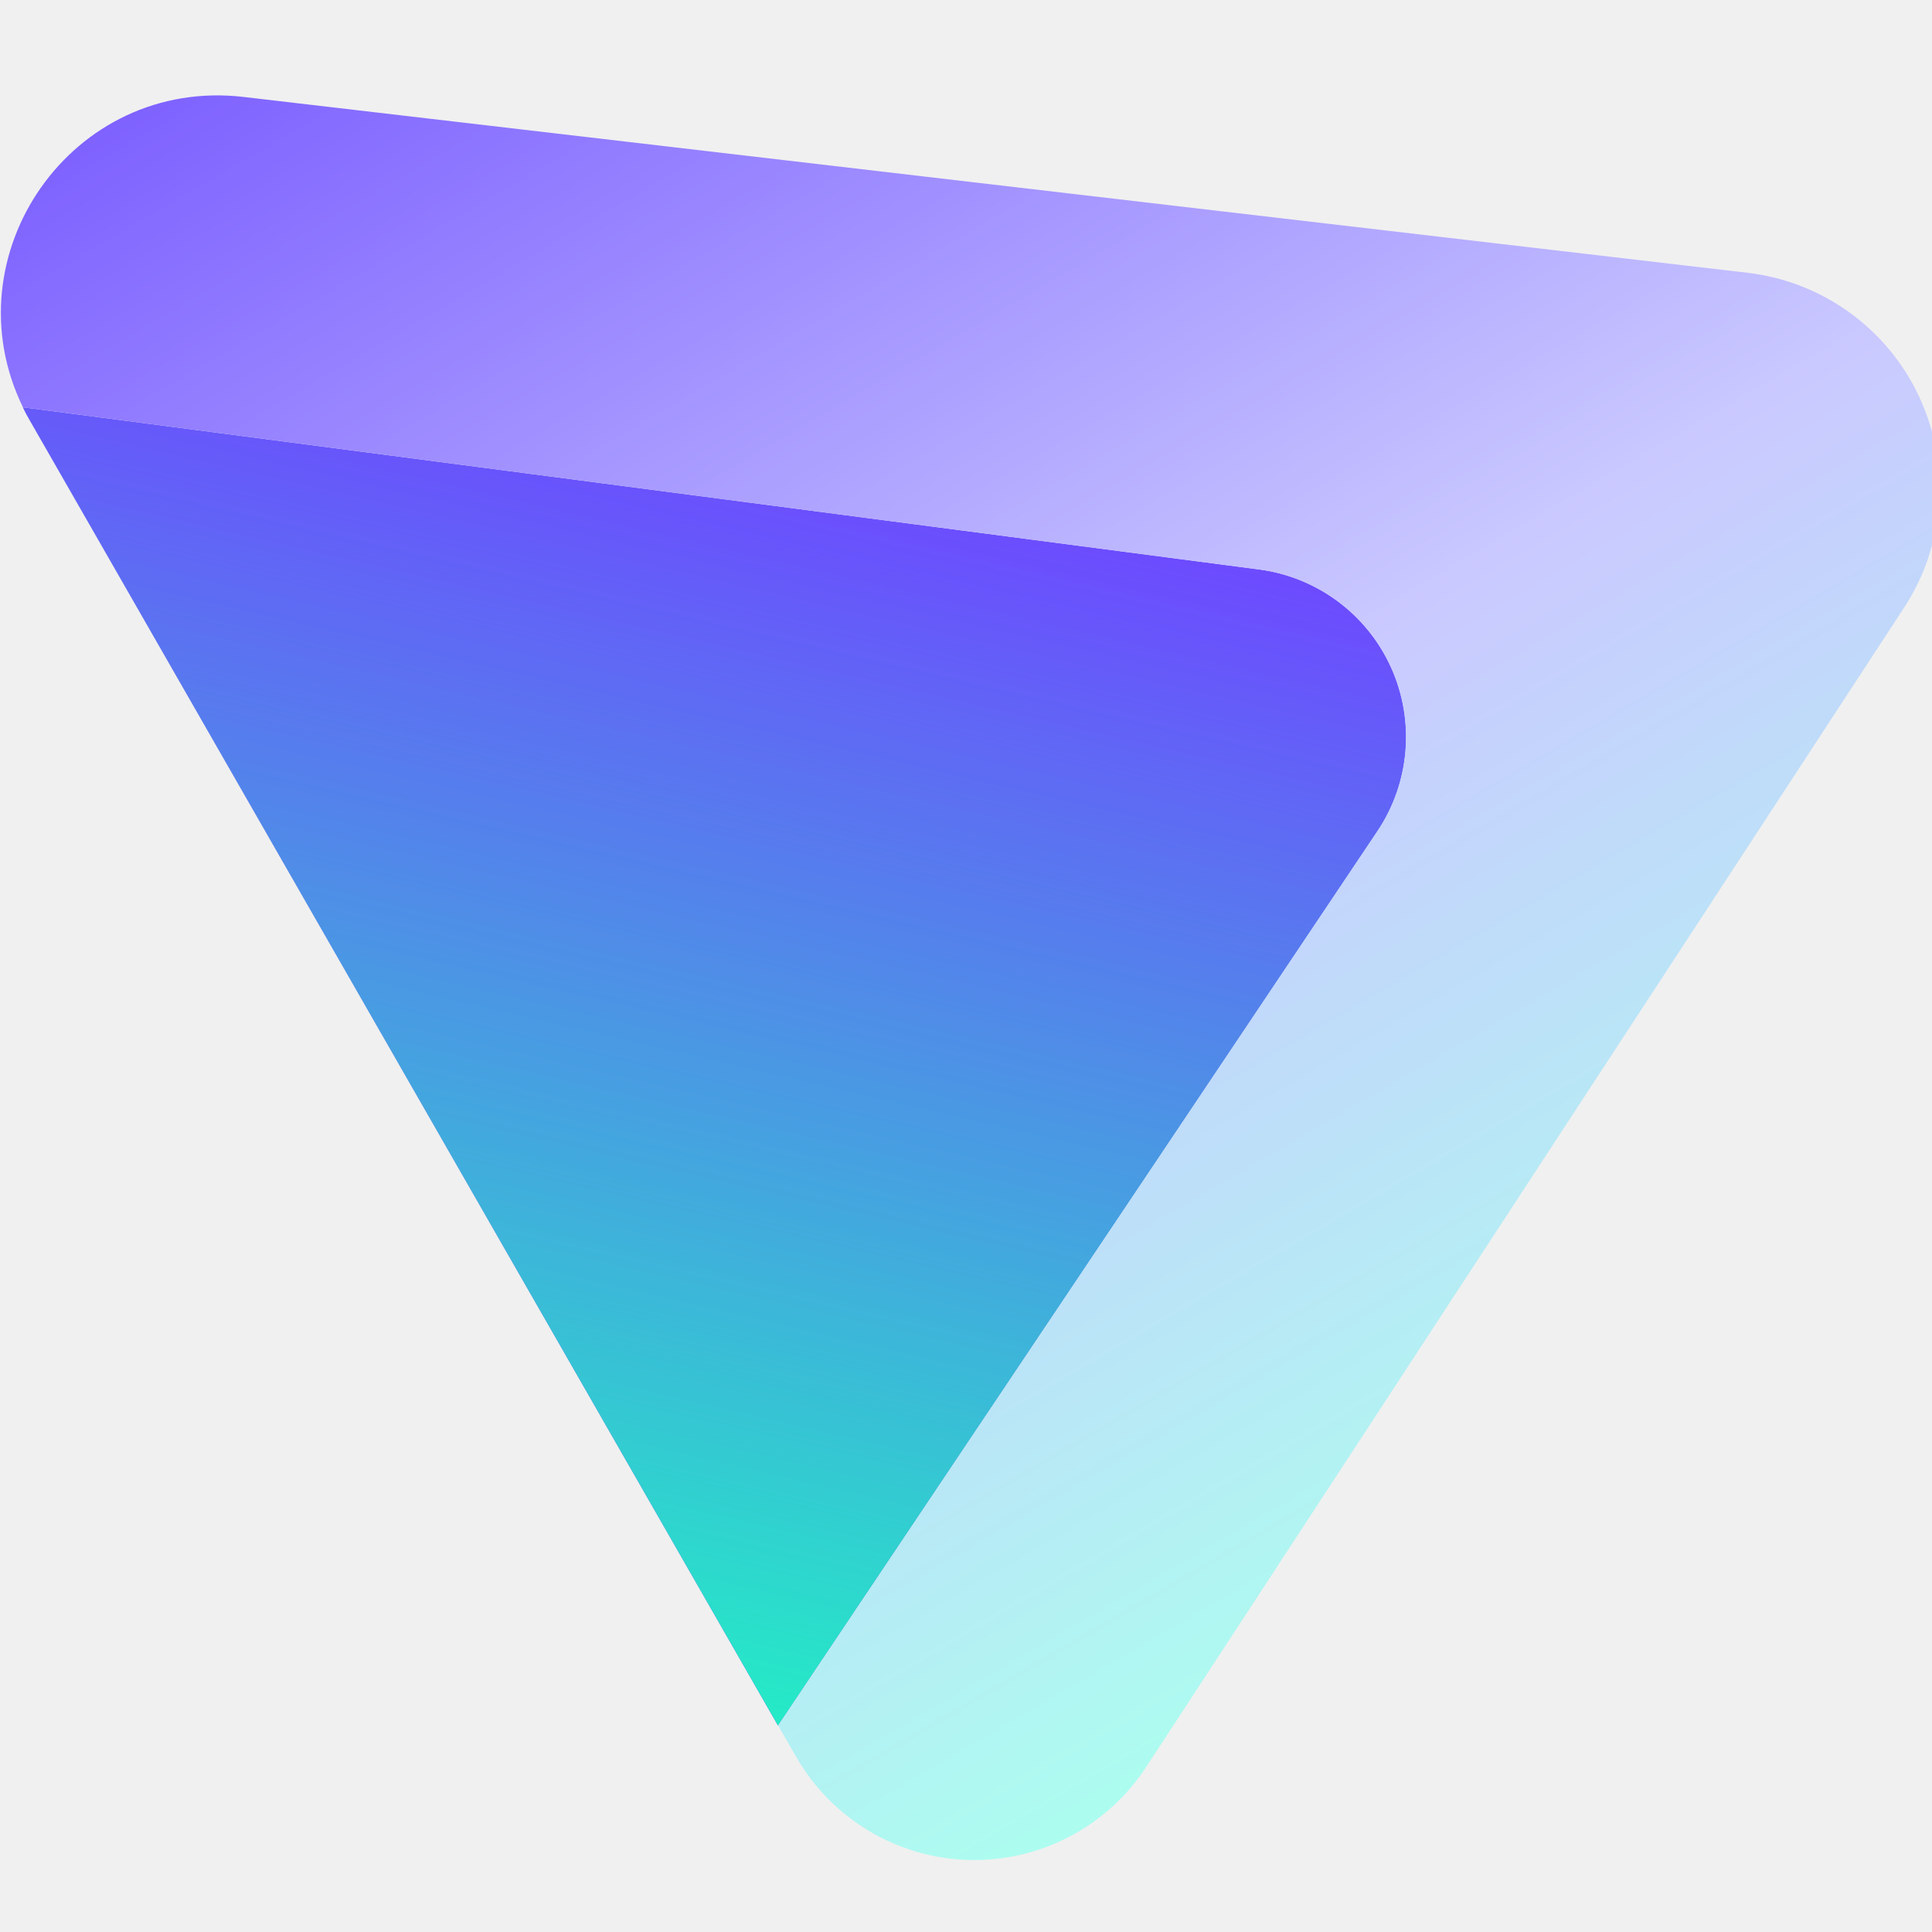
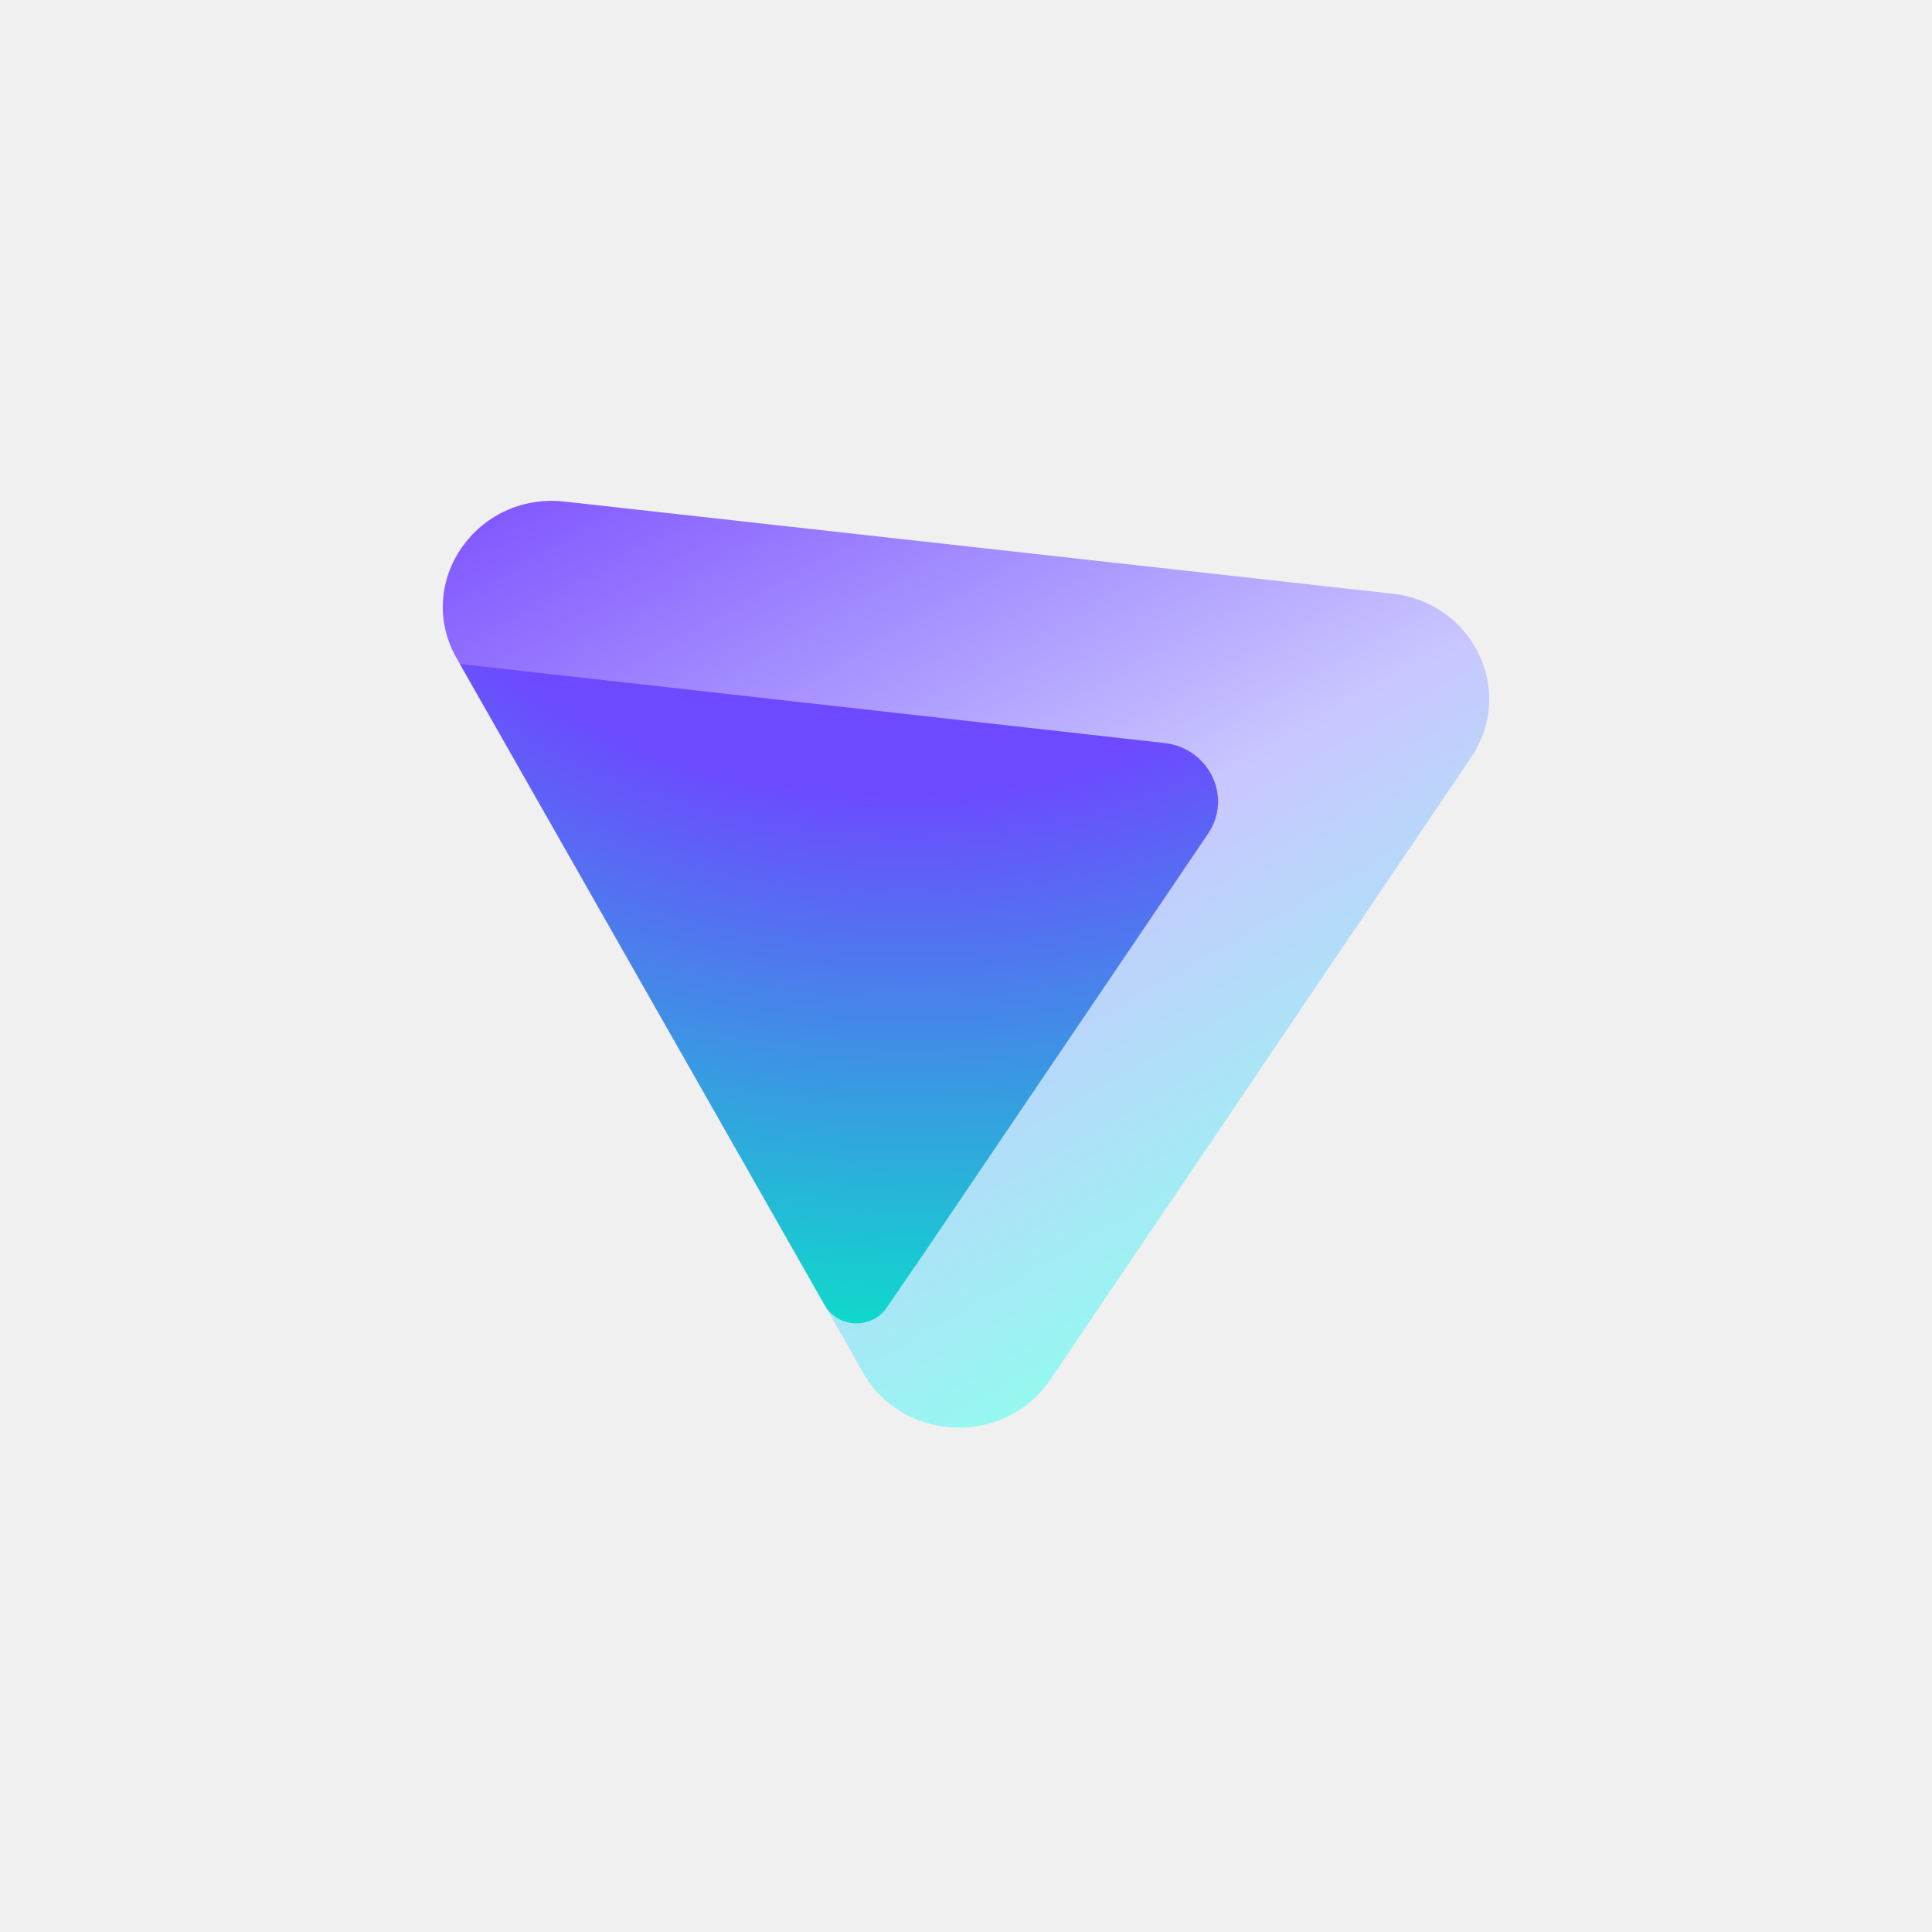
- <svg xmlns="http://www.w3.org/2000/svg" width="16" height="16" fill="none" viewBox="0 0 16 16">
-   <g clip-path="url(#a)">
-     <path fill="url(#b)" d="M.189 3.373c.018.038.038.076.06.113L6.443 14.29l4.965-7.407a1.4 1.4 0 0 0-.981-2.167L.189 3.373Z" />
-     <path fill="url(#c)" d="M.189 3.373c.018.038.038.076.06.113L6.443 14.29l4.965-7.407a1.4 1.4 0 0 0-.981-2.167L.189 3.373Z" />
-     <path fill="url(#d)" d="m.189 3.373 10.238 1.343a1.4 1.4 0 0 1 .98 2.167L6.444 14.29l.15.26a1.7 1.7 0 0 0 2.897.085l6.278-9.603a1.8 1.8 0 0 0-1.297-2.773L2.019.803C.594.636-.425 2.113.19 3.373Z" />
-   </g>
+ <svg xmlns="http://www.w3.org/2000/svg" width="24" height="24" viewBox="0 0 24 24" fill="none">
+   <path fill-rule="evenodd" clip-rule="evenodd" d="M10.722 17.053C11.216 17.922 12.485 17.969 13.046 17.14L18.276 9.406C18.831 8.586 18.3 7.487 17.296 7.375L7.015 6.231C5.919 6.109 5.139 7.239 5.672 8.176L5.714 8.25L10.301 11.323L10.245 16.212L10.722 17.053Z" fill="url(#paint0_linear_13875_14097)" />
+   <path d="M11.016 16.243L11.48 15.566L15.006 10.358C15.315 9.903 15.021 9.292 14.463 9.23L5.712 8.248L10.245 16.215C10.411 16.501 10.829 16.516 11.016 16.243Z" fill="url(#paint1_radial_13875_14097)" />
  <defs>
-     <linearGradient id="b" x1="8.829" x2="9.372" y1="-8.067" y2="10.456" gradientUnits="userSpaceOnUse">
-       <stop offset=".989" stop-color="#6D4AFF" />
+     <linearGradient id="paint0_linear_13875_14097" x1="17.256" y1="17.053" x2="9.169" y2="2.79" gradientUnits="userSpaceOnUse">
+       <stop offset="0.066" stop-color="#8EFFEE" />
+       <stop offset="0.45" stop-color="#C9C7FF" />
+       <stop offset="1" stop-color="#7341FF" />
    </linearGradient>
-     <linearGradient id="c" x1="8.936" x2="4.42" y1="-5.503" y2="13.995" gradientUnits="userSpaceOnUse">
-       <stop offset=".48" stop-color="#24ECC6" stop-opacity="0" />
-       <stop offset=".994" stop-color="#24ECC6" />
-     </linearGradient>
-     <linearGradient id="d" x1="10.438" x2=".414" y1="16.125" y2="-1.066" gradientUnits="userSpaceOnUse">
-       <stop offset=".066" stop-color="#ABFFEF" />
-       <stop offset=".45" stop-color="#CAC9FF" />
-       <stop offset="1" stop-color="#6D4AFF" />
-     </linearGradient>
-     <clipPath id="a">
-       <path fill="#fff" d="M0 0h16v16H0z" />
-     </clipPath>
+     <radialGradient id="paint1_radial_13875_14097" cx="0" cy="0" r="1" gradientUnits="userSpaceOnUse" gradientTransform="translate(11.0284 4.59982) rotate(93.8404) scale(12.9791 17.1151)">
+       <stop offset="0.403" stop-color="#6D4AFF" />
+       <stop offset="0.994" stop-color="#00F0C3" />
+     </radialGradient>
  </defs>
</svg>
